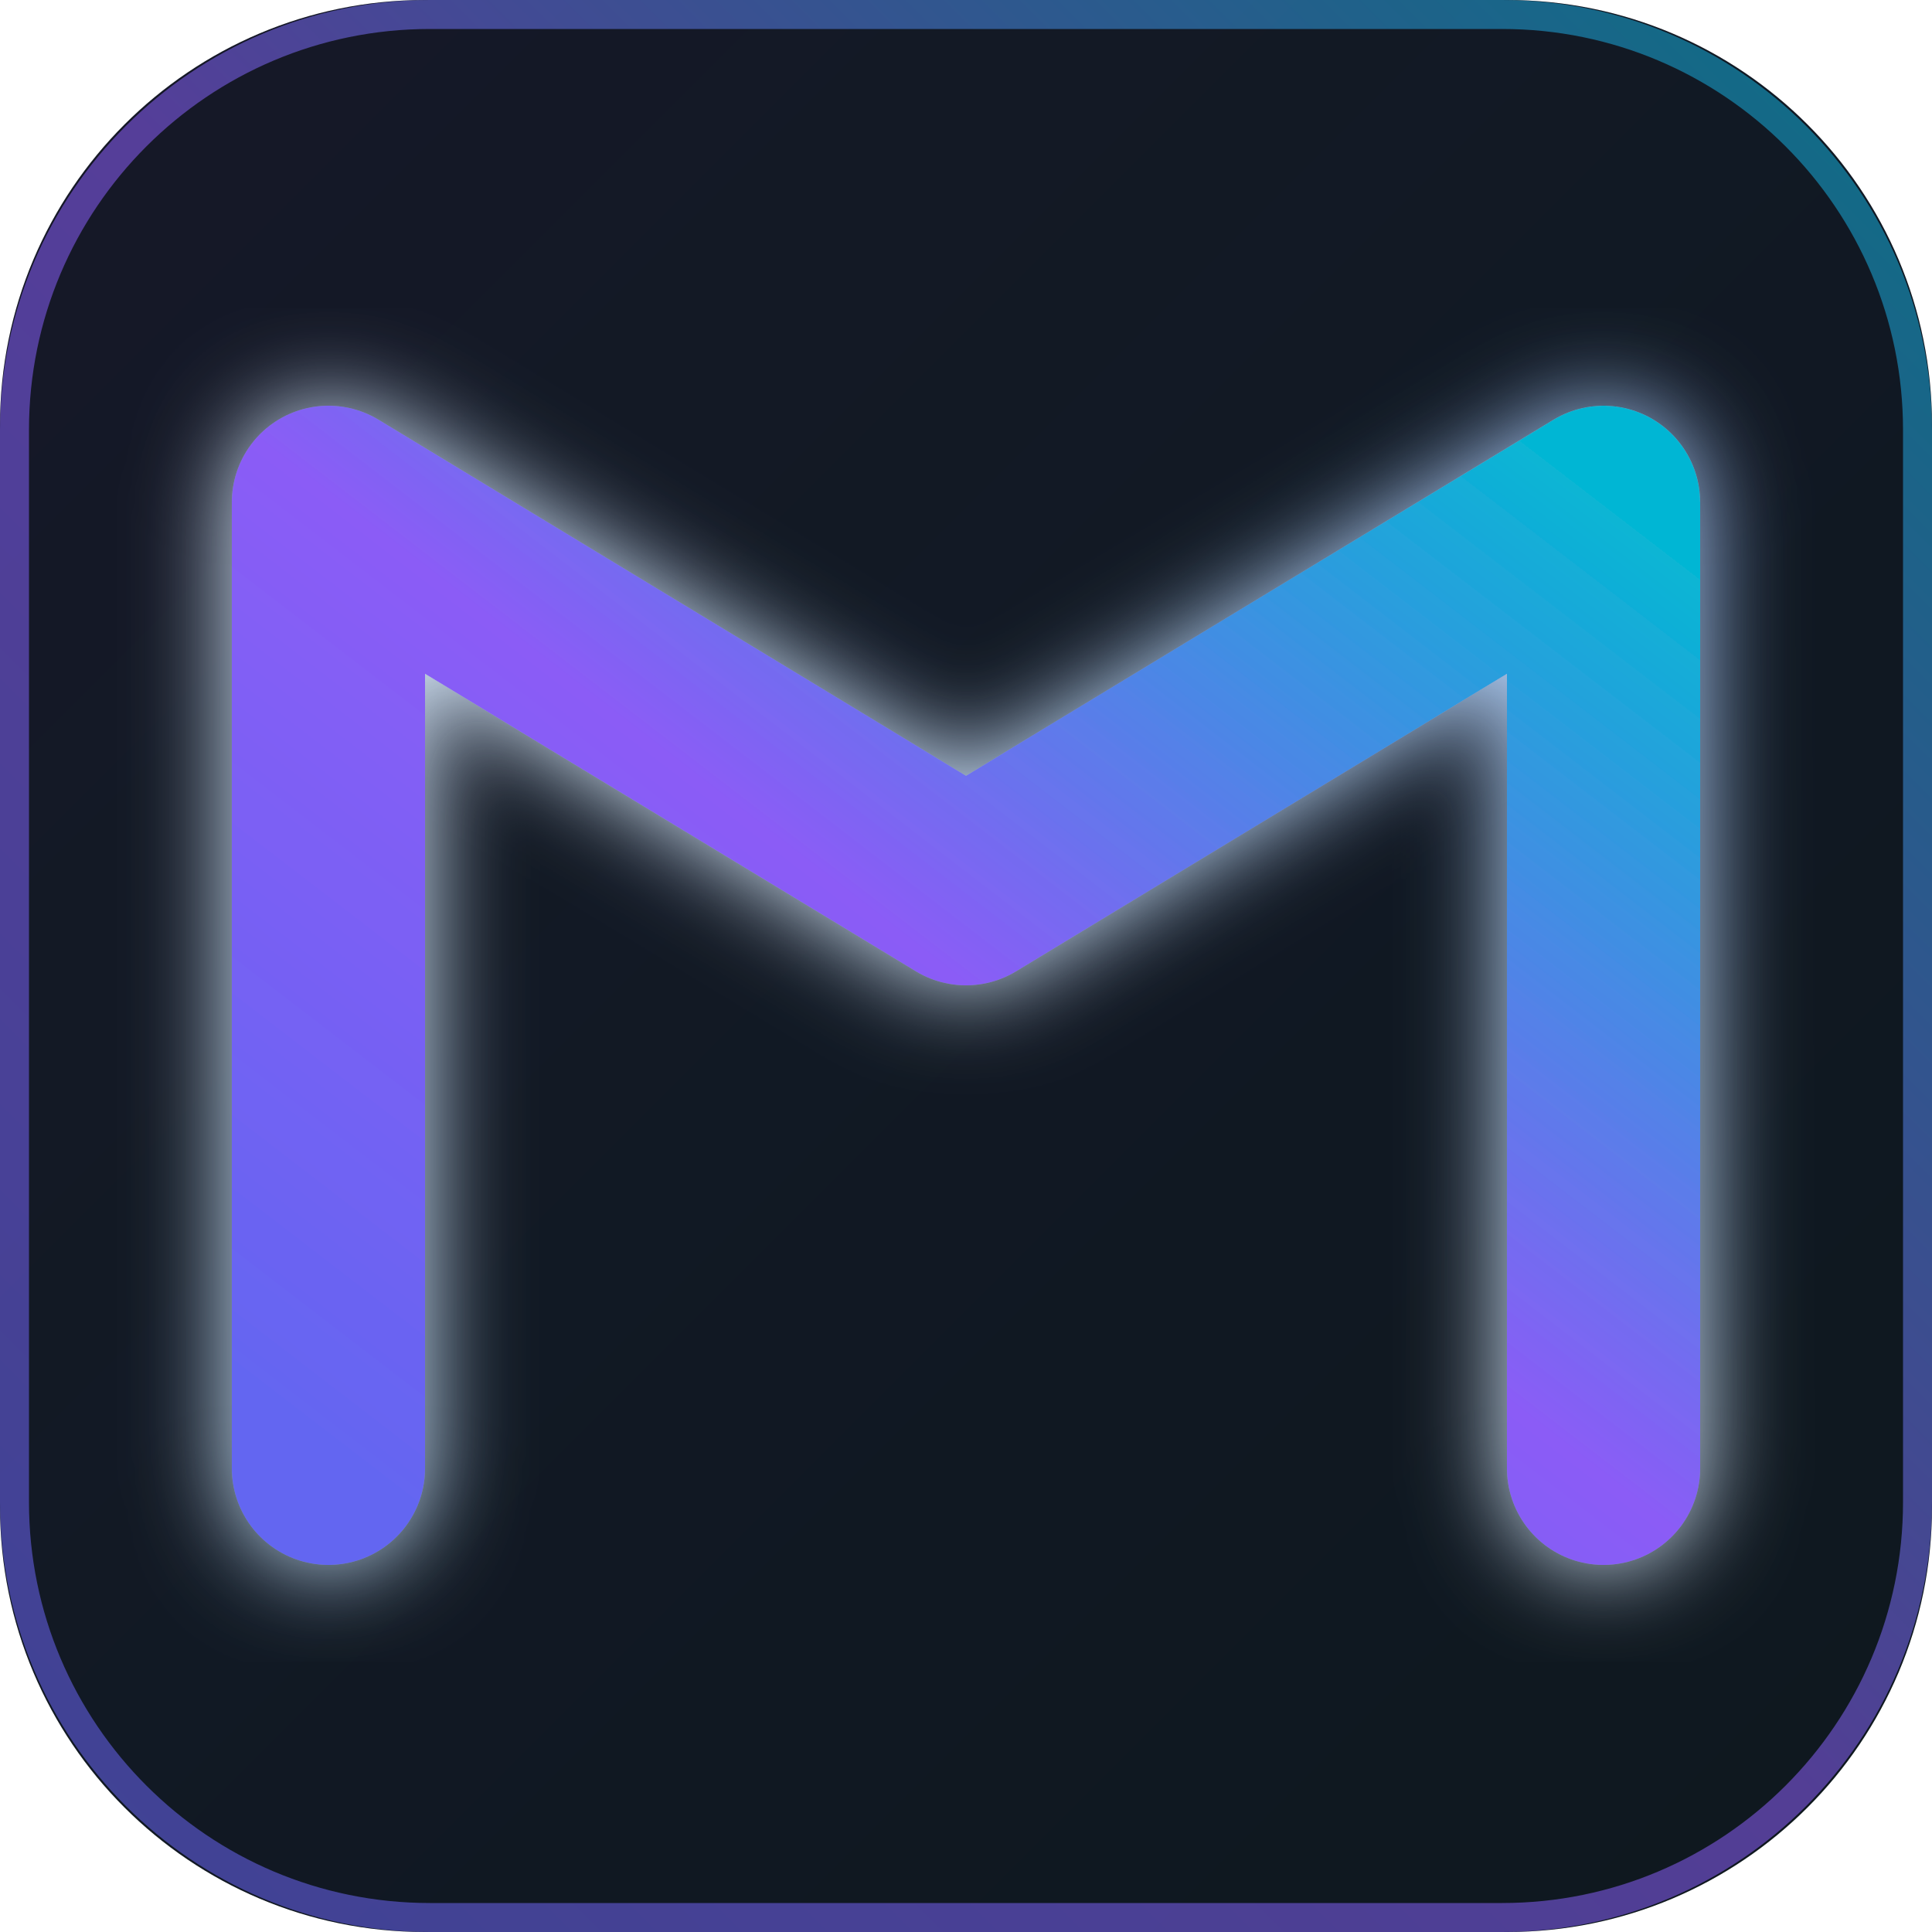
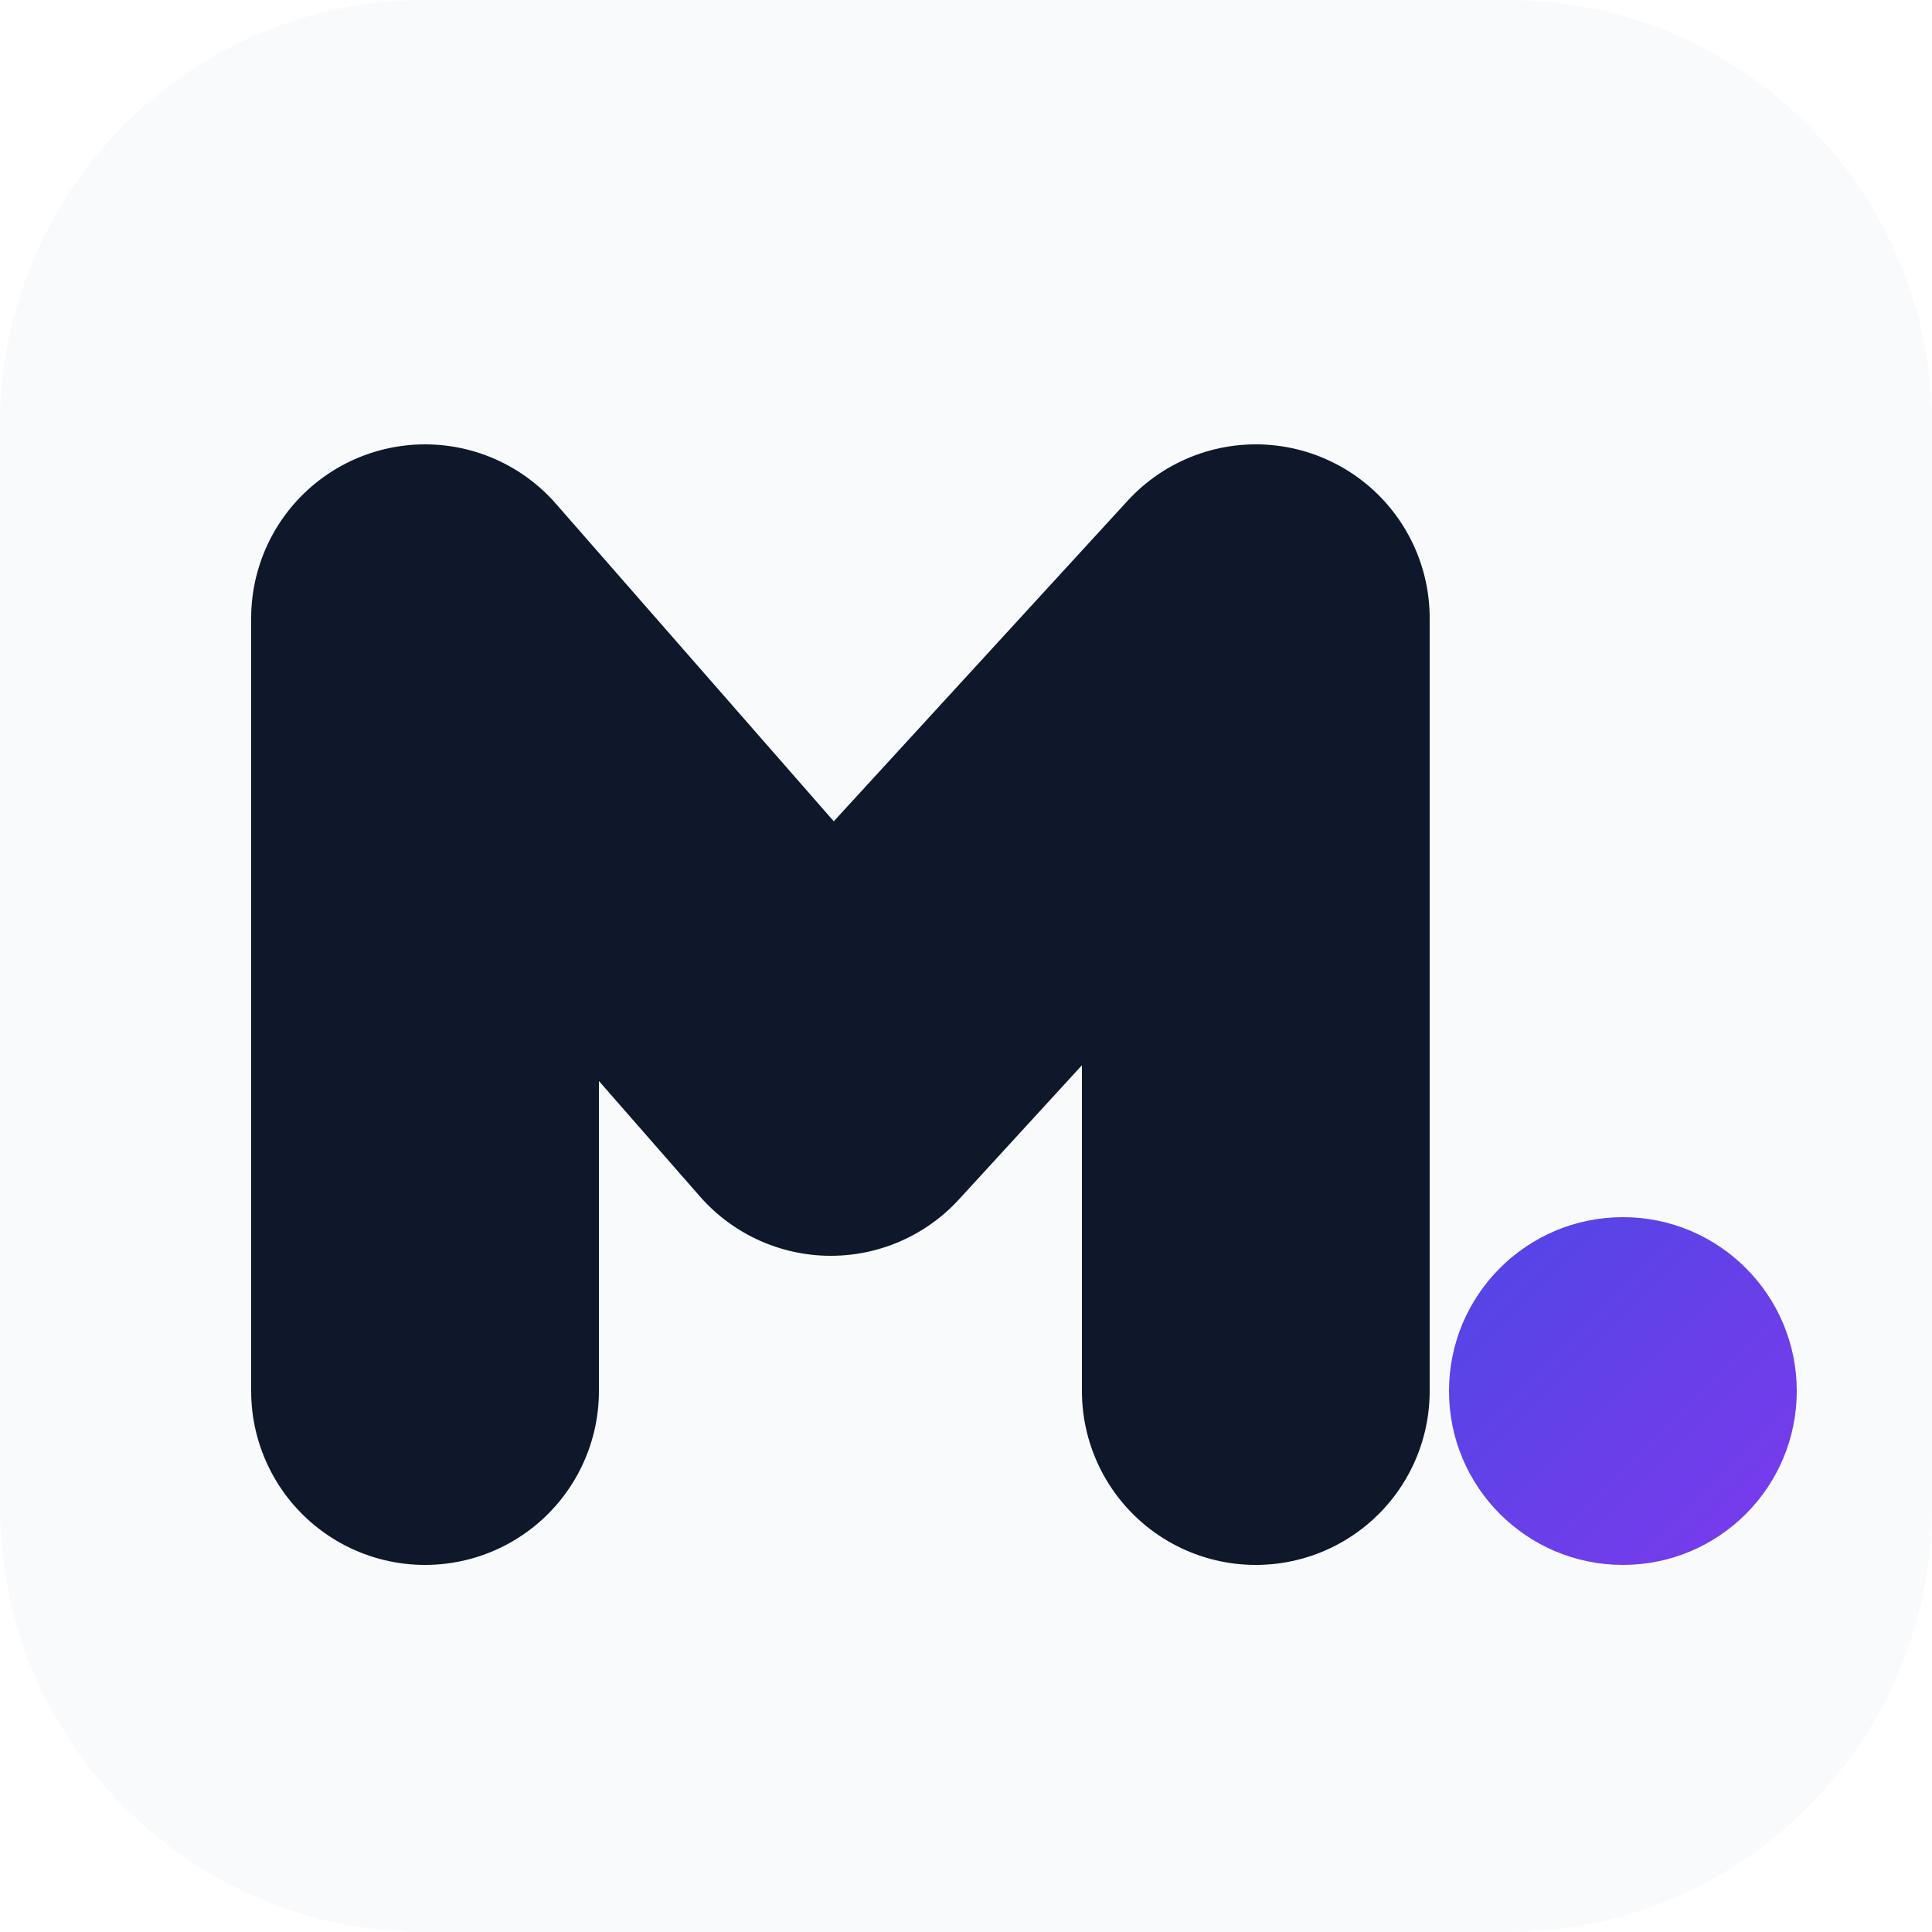
<svg xmlns="http://www.w3.org/2000/svg" viewBox="0 0 100 100" width="512" height="512">
  <defs>
-     <linearGradient id="brandGrad" x1="0%" y1="100%" x2="100%" y2="0%">
-       <stop offset="0%" stop-color="#6366f1" />
-       <stop offset="50%" stop-color="#8b5cf6" />
-       <stop offset="100%" stop-color="#06b6d4" />
+     <linearGradient id="brand" x1="0%" y1="0%" x2="100%" y2="100%">
+       <stop offset="0%" stop-color="#4F46E5" />
+       <stop offset="100%" stop-color="#7C3AED" />
    </linearGradient>
-     <linearGradient id="bgShimmer" x1="0%" y1="0%" x2="100%" y2="100%">
-       <stop offset="0%" stop-color="#6366f1" stop-opacity="0.08" />
-       <stop offset="100%" stop-color="#06b6d4" stop-opacity="0.04" />
-     </linearGradient>
-     <filter id="glow" x="-20%" y="-20%" width="140%" height="140%">
-       <feGaussianBlur in="SourceGraphic" stdDeviation="2.5" result="blur" />
-       <feColorMatrix in="blur" type="matrix" values="0.6 0 0.5 0 0.1                 0   0 0.8 0 0.1                 0   0 1   0 0.5                 0   0 0   1 0" result="coloredBlur" />
-       <feMerge>
-         <feMergeNode in="coloredBlur" />
-         <feMergeNode in="SourceGraphic" />
-       </feMerge>
-     </filter>
  </defs>
-   <rect x="0" y="0" width="100" height="100" rx="22" ry="22" fill="#0f1117" />
-   <rect x="0" y="0" width="100" height="100" rx="22" ry="22" fill="url(#bgShimmer)" />
-   <rect x="0.75" y="0.75" width="98.5" height="98.5" rx="21.5" ry="21.5" fill="none" stroke="url(#brandGrad)" stroke-width="1.5" stroke-opacity="0.55" />
-   <path d="M 17,76 L 17,26 L 50,46 L 83,26 L 83,76" fill="none" stroke="url(#brandGrad)" stroke-width="10" stroke-linecap="round" stroke-linejoin="round" filter="url(#glow)" />
+   <rect width="100" height="100" rx="22" ry="22" fill="#F8FAFC" />
+   <path d="M 22 72 L 22 32 L 43 56 L 65 32 L 65 72" fill="none" stroke="#0F172A" stroke-width="18" stroke-linecap="round" stroke-linejoin="round" />
+   <circle cx="84" cy="72" r="9" fill="url(#brand)" />
</svg>
